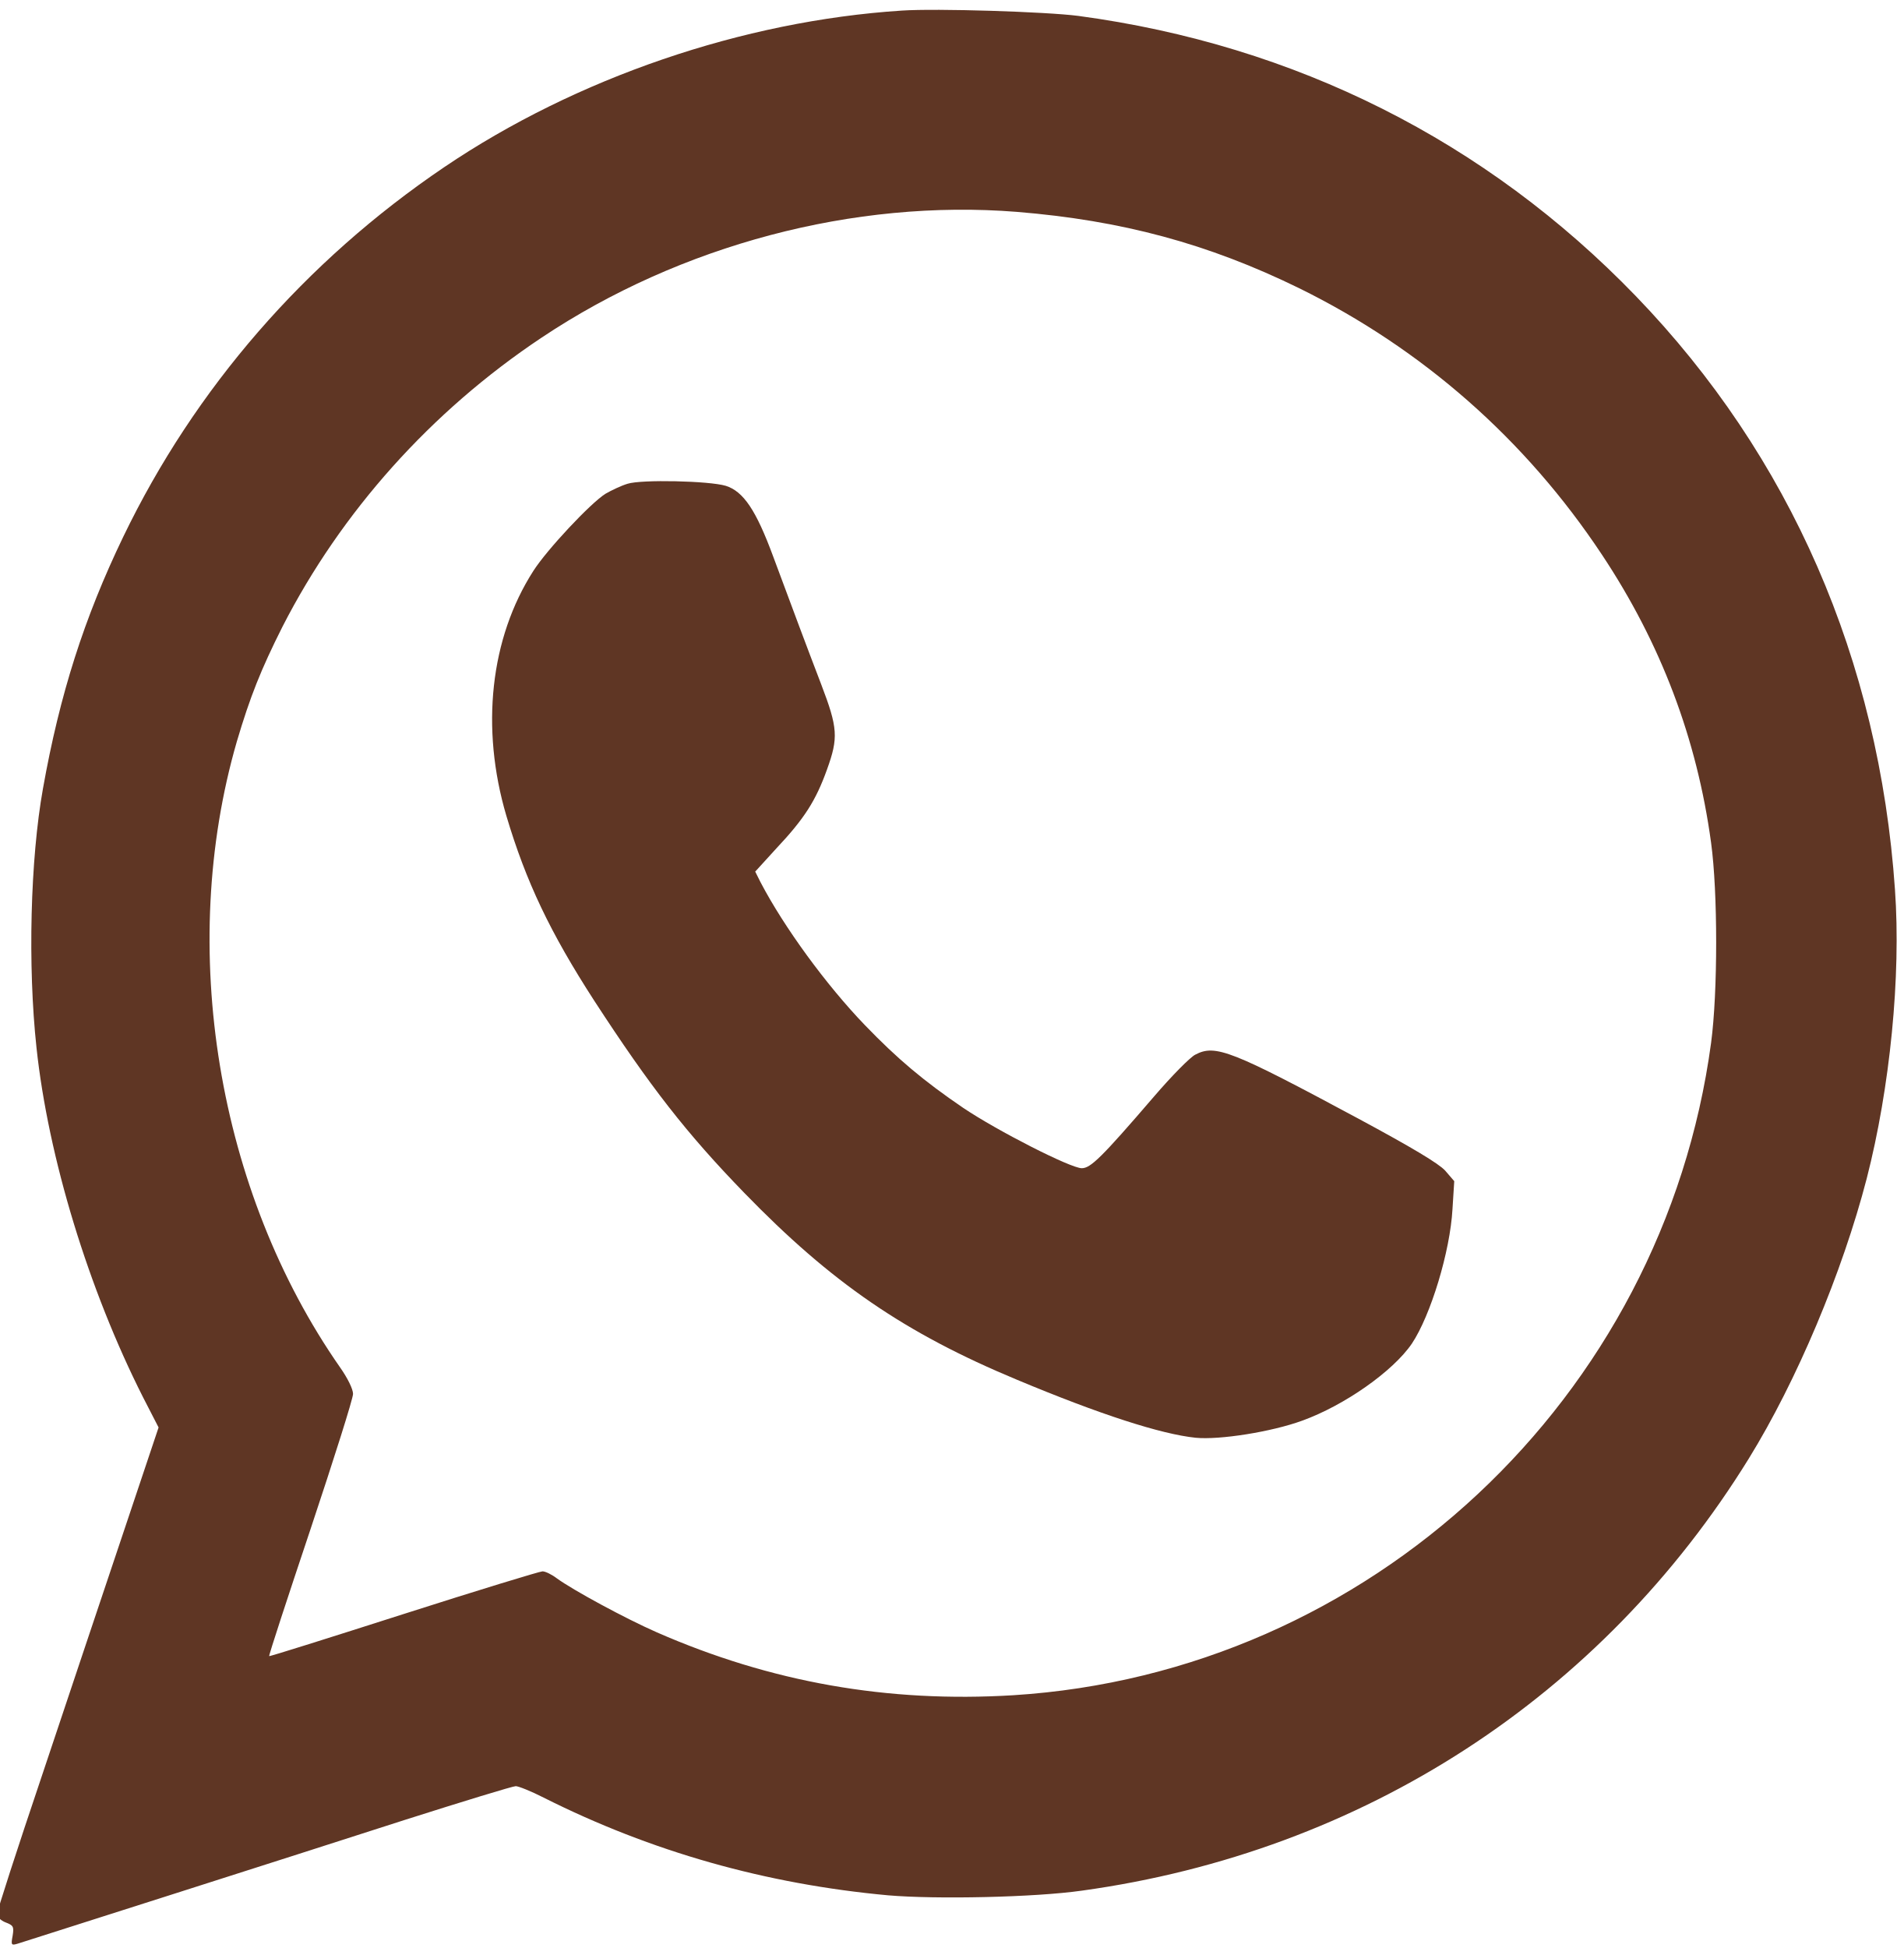
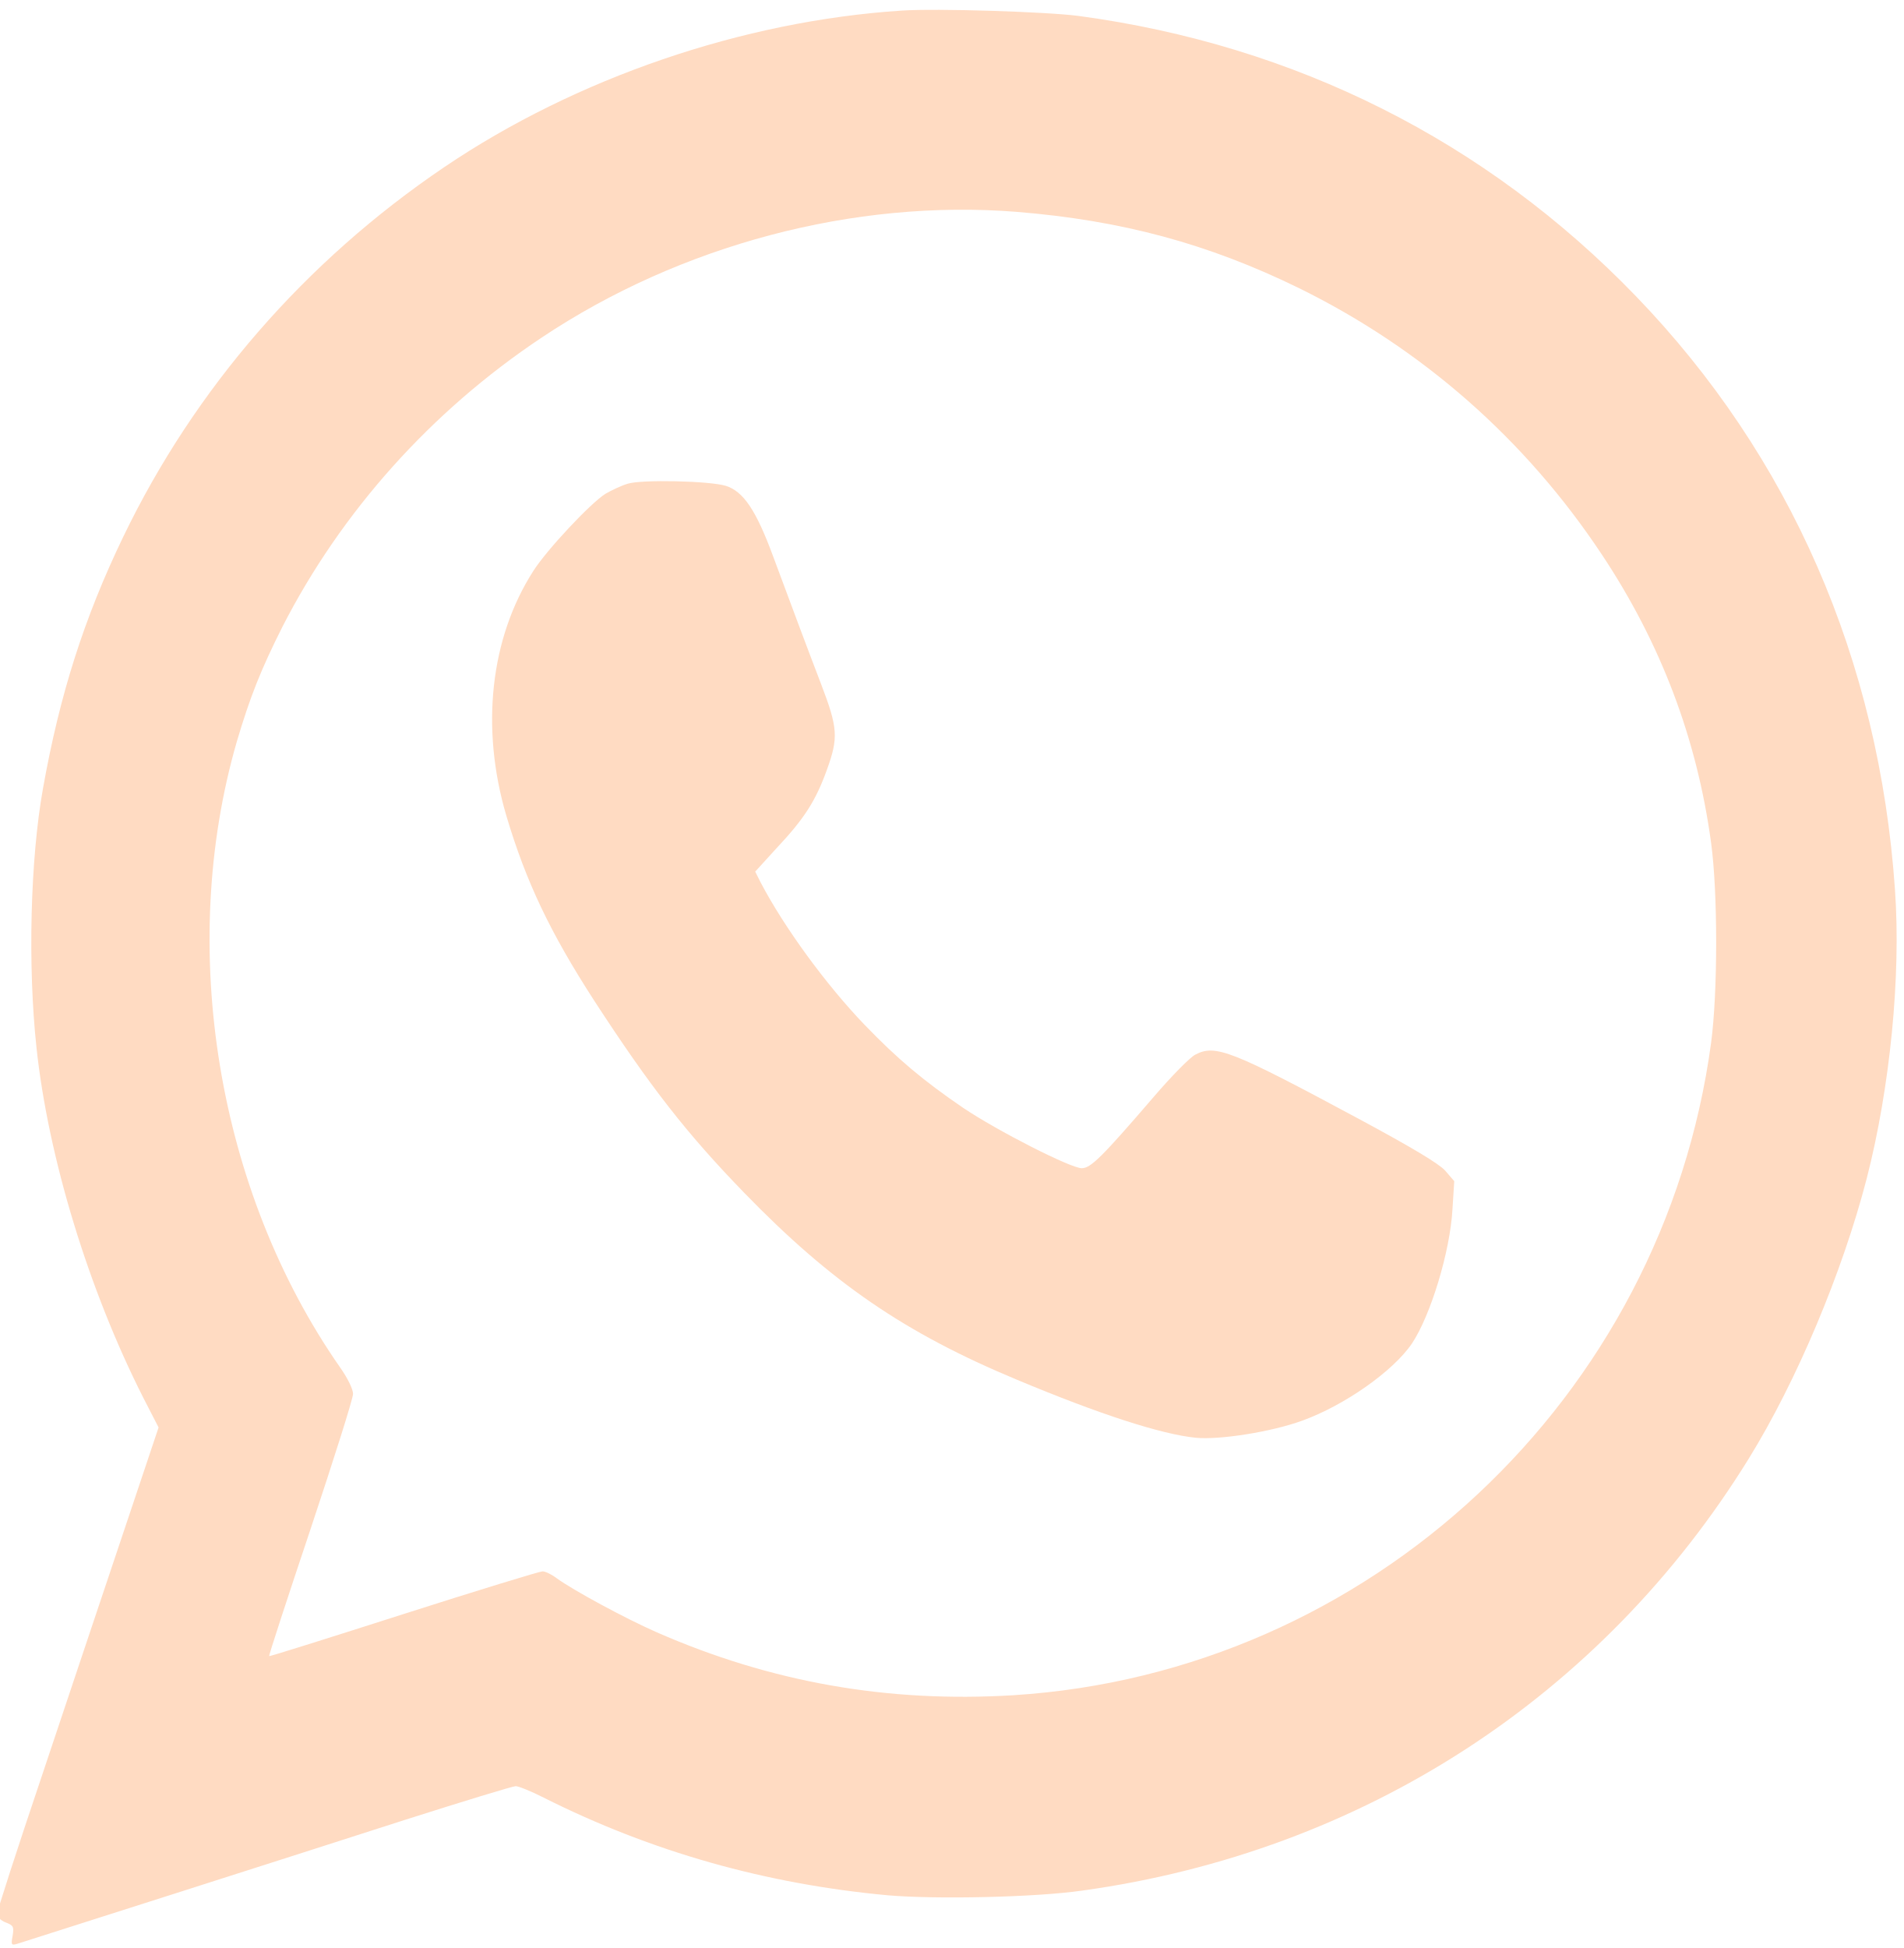
<svg xmlns="http://www.w3.org/2000/svg" version="1.2" viewBox="0 0 647 662" width="647" height="662">
  <style>
- 		.s0 { fill: #5F3624 }
+ 		.s0 { fill: #FFDBC2 }
	</style>
  <g>
    <path fill-rule="evenodd" class="s0" d="m366.5 5.4c73.8 9.9 138.6 42.5 189.5 95.2 52.5 54.4 82.7 123.6 88.1 201.7 2.1 29.4-1.7 67.5-9.6 98.2-8.3 32-23.8 68.8-40.1 95.2-50 80.9-131.2 133.6-226.6 146.8-16.1 2.3-49.5 3-65.9 1.6-41.5-3.8-80.5-14.8-117.1-33.2-4.3-2.2-8.6-3.9-9.5-3.9-1 0-18 5.2-37.8 11.5-37.8 12.2-127.3 40.7-131.4 42-2.3 0.7-2.4 0.5-1.8-2.7 0.5-3.1 0.2-3.5-2.4-4.5-1.6-0.6-2.9-1.9-2.9-2.8 0-1 6.8-22 15.2-46.9 8.3-24.8 20.6-61.6 27.4-81.8l12.3-36.7-5.3-10.3c-18.5-36.6-32.2-81.4-36.2-118.8-3-27.8-2.1-64 2.2-88 5.7-32 14-58 27.3-85.6 24.3-50.4 61.8-93.6 109.1-125.6 44.8-30.3 101.5-49.7 155.5-53.2 11.8-0.8 49.2 0.4 60 1.8zm-182.5 109.4c-37.5 25-68 59.1-88 98.2-7.3 14.5-11 23.8-15.5 39-20.3 70.1-6.7 152.8 35.1 212.7 2.6 3.7 4.4 7.4 4.4 9 0 1.6-6.5 22.1-14.4 45.8-7.9 23.6-14.3 43.1-14.1 43.3 0.1 0.2 20.7-6.3 45.7-14.3 25-8 46.3-14.5 47.2-14.5 1 0 3.2 1.1 4.9 2.4 5.5 4 23.2 13.6 33.9 18.3 38.8 17 78.5 24 121.2 21.4 121.1-7.6 220.9-100.8 237.2-221.7 2.3-17.2 2.3-51.2 0-68-4.8-35.4-17.1-67.8-37.1-97.9-26-39.2-61.1-70-103-90.6-30.9-15.1-60.2-23-95.9-25.9-55.2-4.4-114.3 11.2-161.6 42.8z" />
    <path class="s0" d="m213.3 164.4c-2.3 0.7-5.6 2.3-7.5 3.4-5.1 3.2-19.9 19-24.5 26.2-14.7 22.9-18 53.4-9.2 83.2 6.7 22.5 14.9 39.7 29.9 62.9 19 29.2 31.3 45 51 65.3 29.6 30.5 54.5 47.6 92.7 63.5 28.2 11.8 49 18.5 60.7 19.7 8.1 0.8 25.8-2 36.2-5.8 14.4-5.2 30.9-16.8 37.3-26.2 6.4-9.6 13-31.3 13.8-45.7l0.6-9.5-3.1-3.6c-2.2-2.4-11.2-7.8-29.4-17.6-43.2-23.2-48.7-25.4-55.5-21.8-1.7 0.8-8.1 7.3-14.1 14.3-17.8 20.7-21.5 24.3-24.5 24.3-3.8 0-28.7-12.7-40.3-20.5-13.5-9.2-22.3-16.6-33.4-28.1-13.2-13.7-27.5-33.3-35.5-48.6l-1.8-3.6 7.2-7.9c9.5-10.1 13.4-16.2 17.2-26.8 3.9-10.8 3.7-14.1-2-29-5.1-13.3-9.2-24.3-16.3-43.4-5.8-15.7-10.1-22.1-16.1-24-5.7-1.7-28.7-2.2-33.4-0.7z" />
  </g>
</svg>
